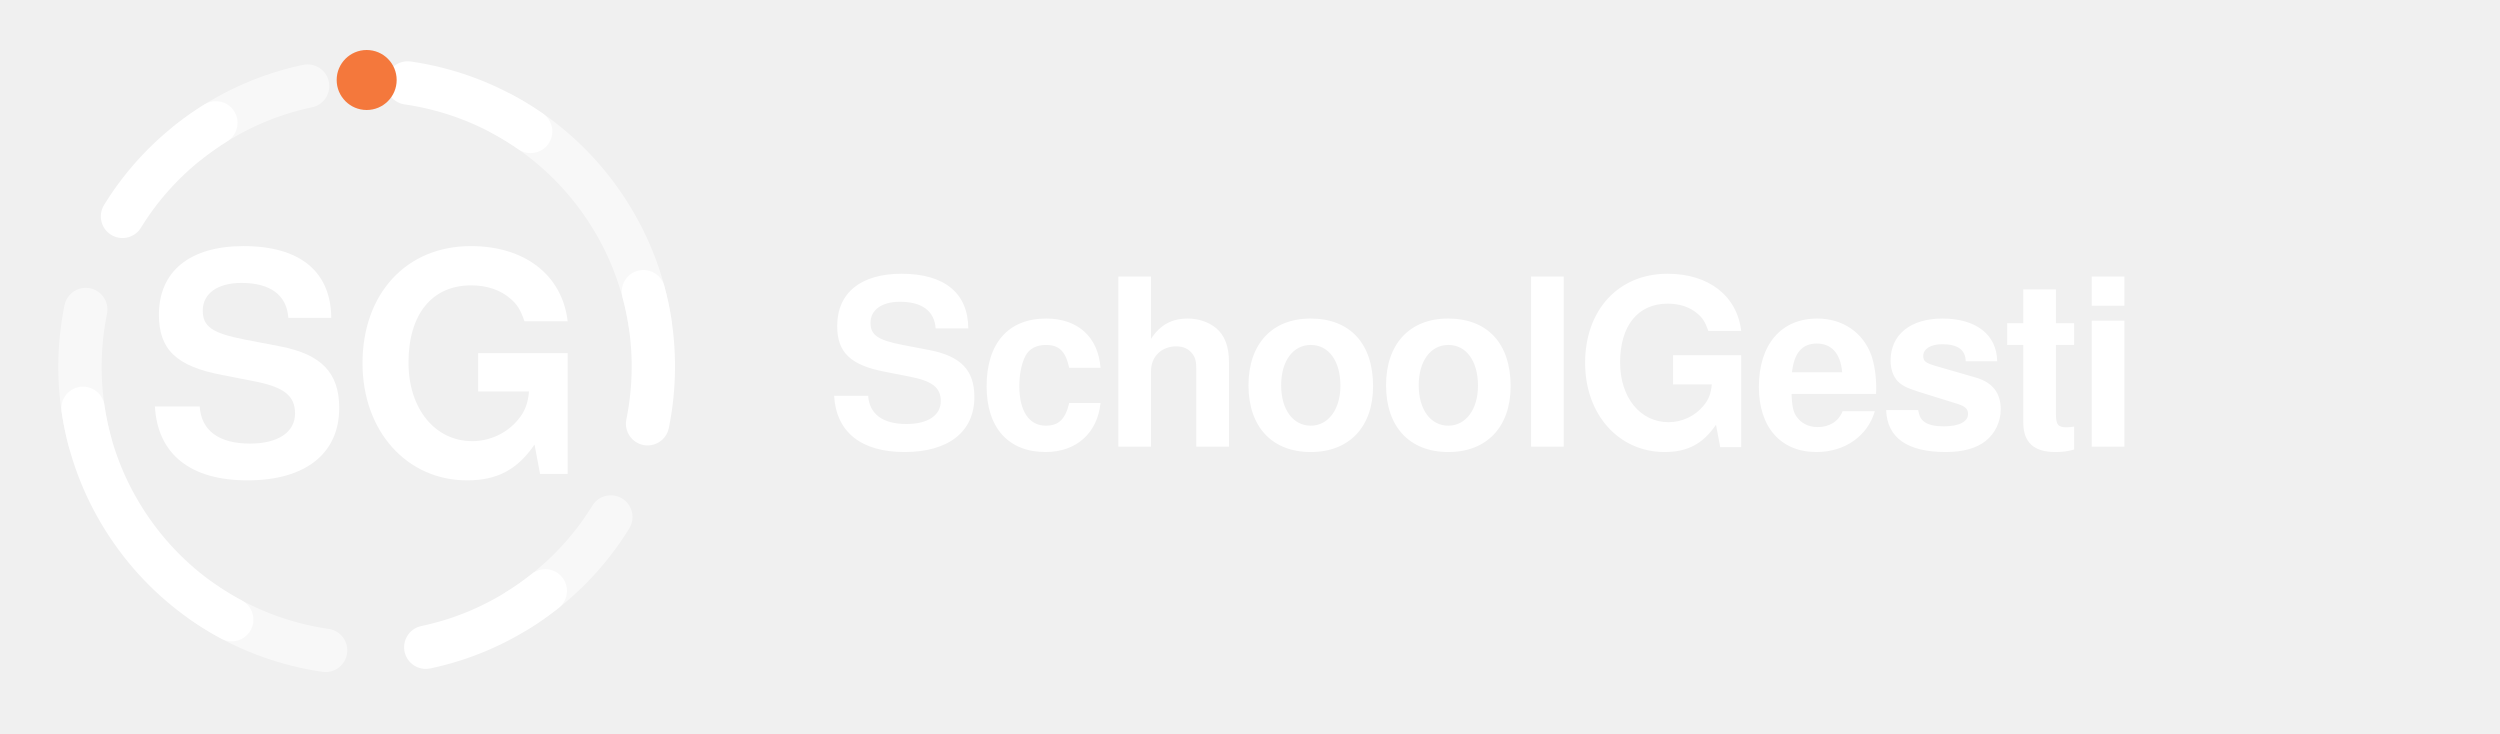
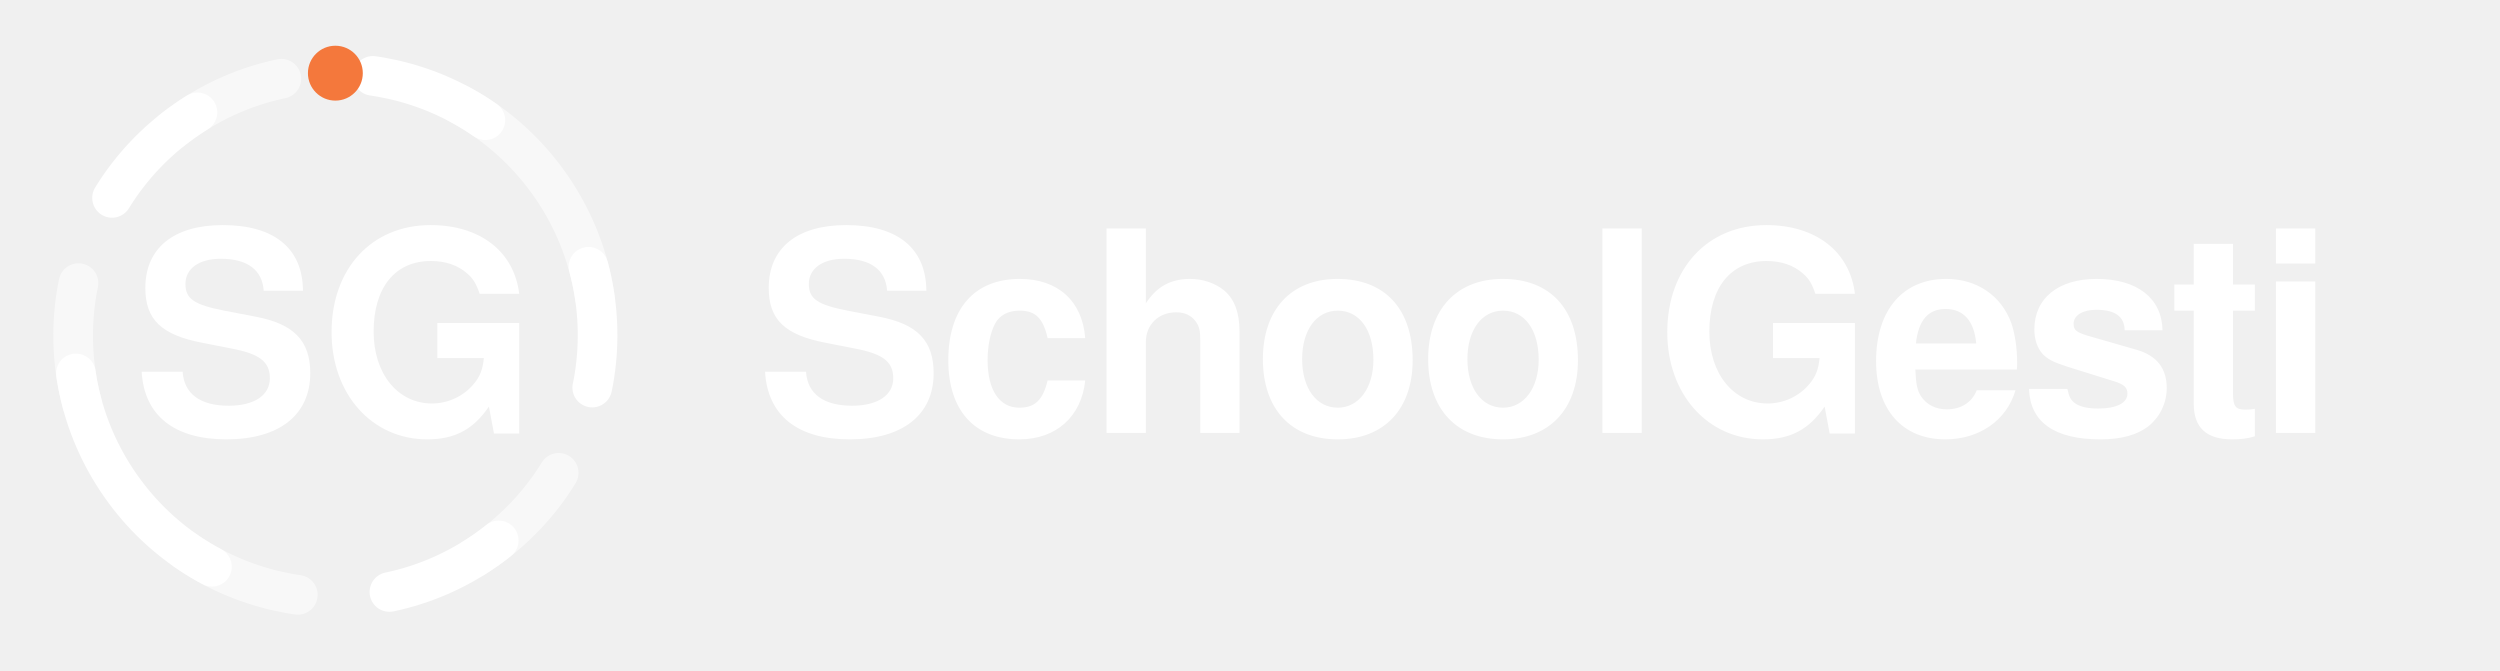
- <svg xmlns="http://www.w3.org/2000/svg" viewBox="0 0 750 220" width="750" height="220">
+ <svg xmlns="http://www.w3.org/2000/svg" viewBox="0 0 820 220" width="820" height="220">
  <circle cx="110" cy="110" r="86" fill="none" stroke="#FFFFFF" stroke-width="13" stroke-linecap="round" pathLength="100" stroke-dasharray="40 60" transform="rotate(-215 110 110)" />
  <circle cx="110" cy="110" r="86" fill="none" stroke="rgba(255,255,255,.55)" stroke-width="13" stroke-linecap="round" pathLength="100" stroke-dasharray="40 60" transform="rotate(-35 110 110)" />
  <circle cx="110" cy="24" r="9" fill="#F4783C" />
  <text x="110" y="142" text-anchor="middle" font-family="Poppins, Helvetica, Arial, sans-serif" font-weight="600" font-size="92" letter-spacing="-4" fill="#FFFFFF">S<tspan fill="#FFFFFF">G</tspan>
  </text>
-   <text x="248" y="134" font-family="Poppins, Helvetica, Arial, sans-serif" font-weight="600" font-size="70" letter-spacing="-1.5" fill="#FFFFFF">SchoolGesti</text>
+   <text x="248" y="142" font-family="Poppins, Helvetica, Arial, sans-serif" font-weight="600" font-size="92" letter-spacing="-2" fill="#FFFFFF">SchoolGesti</text>
</svg>
